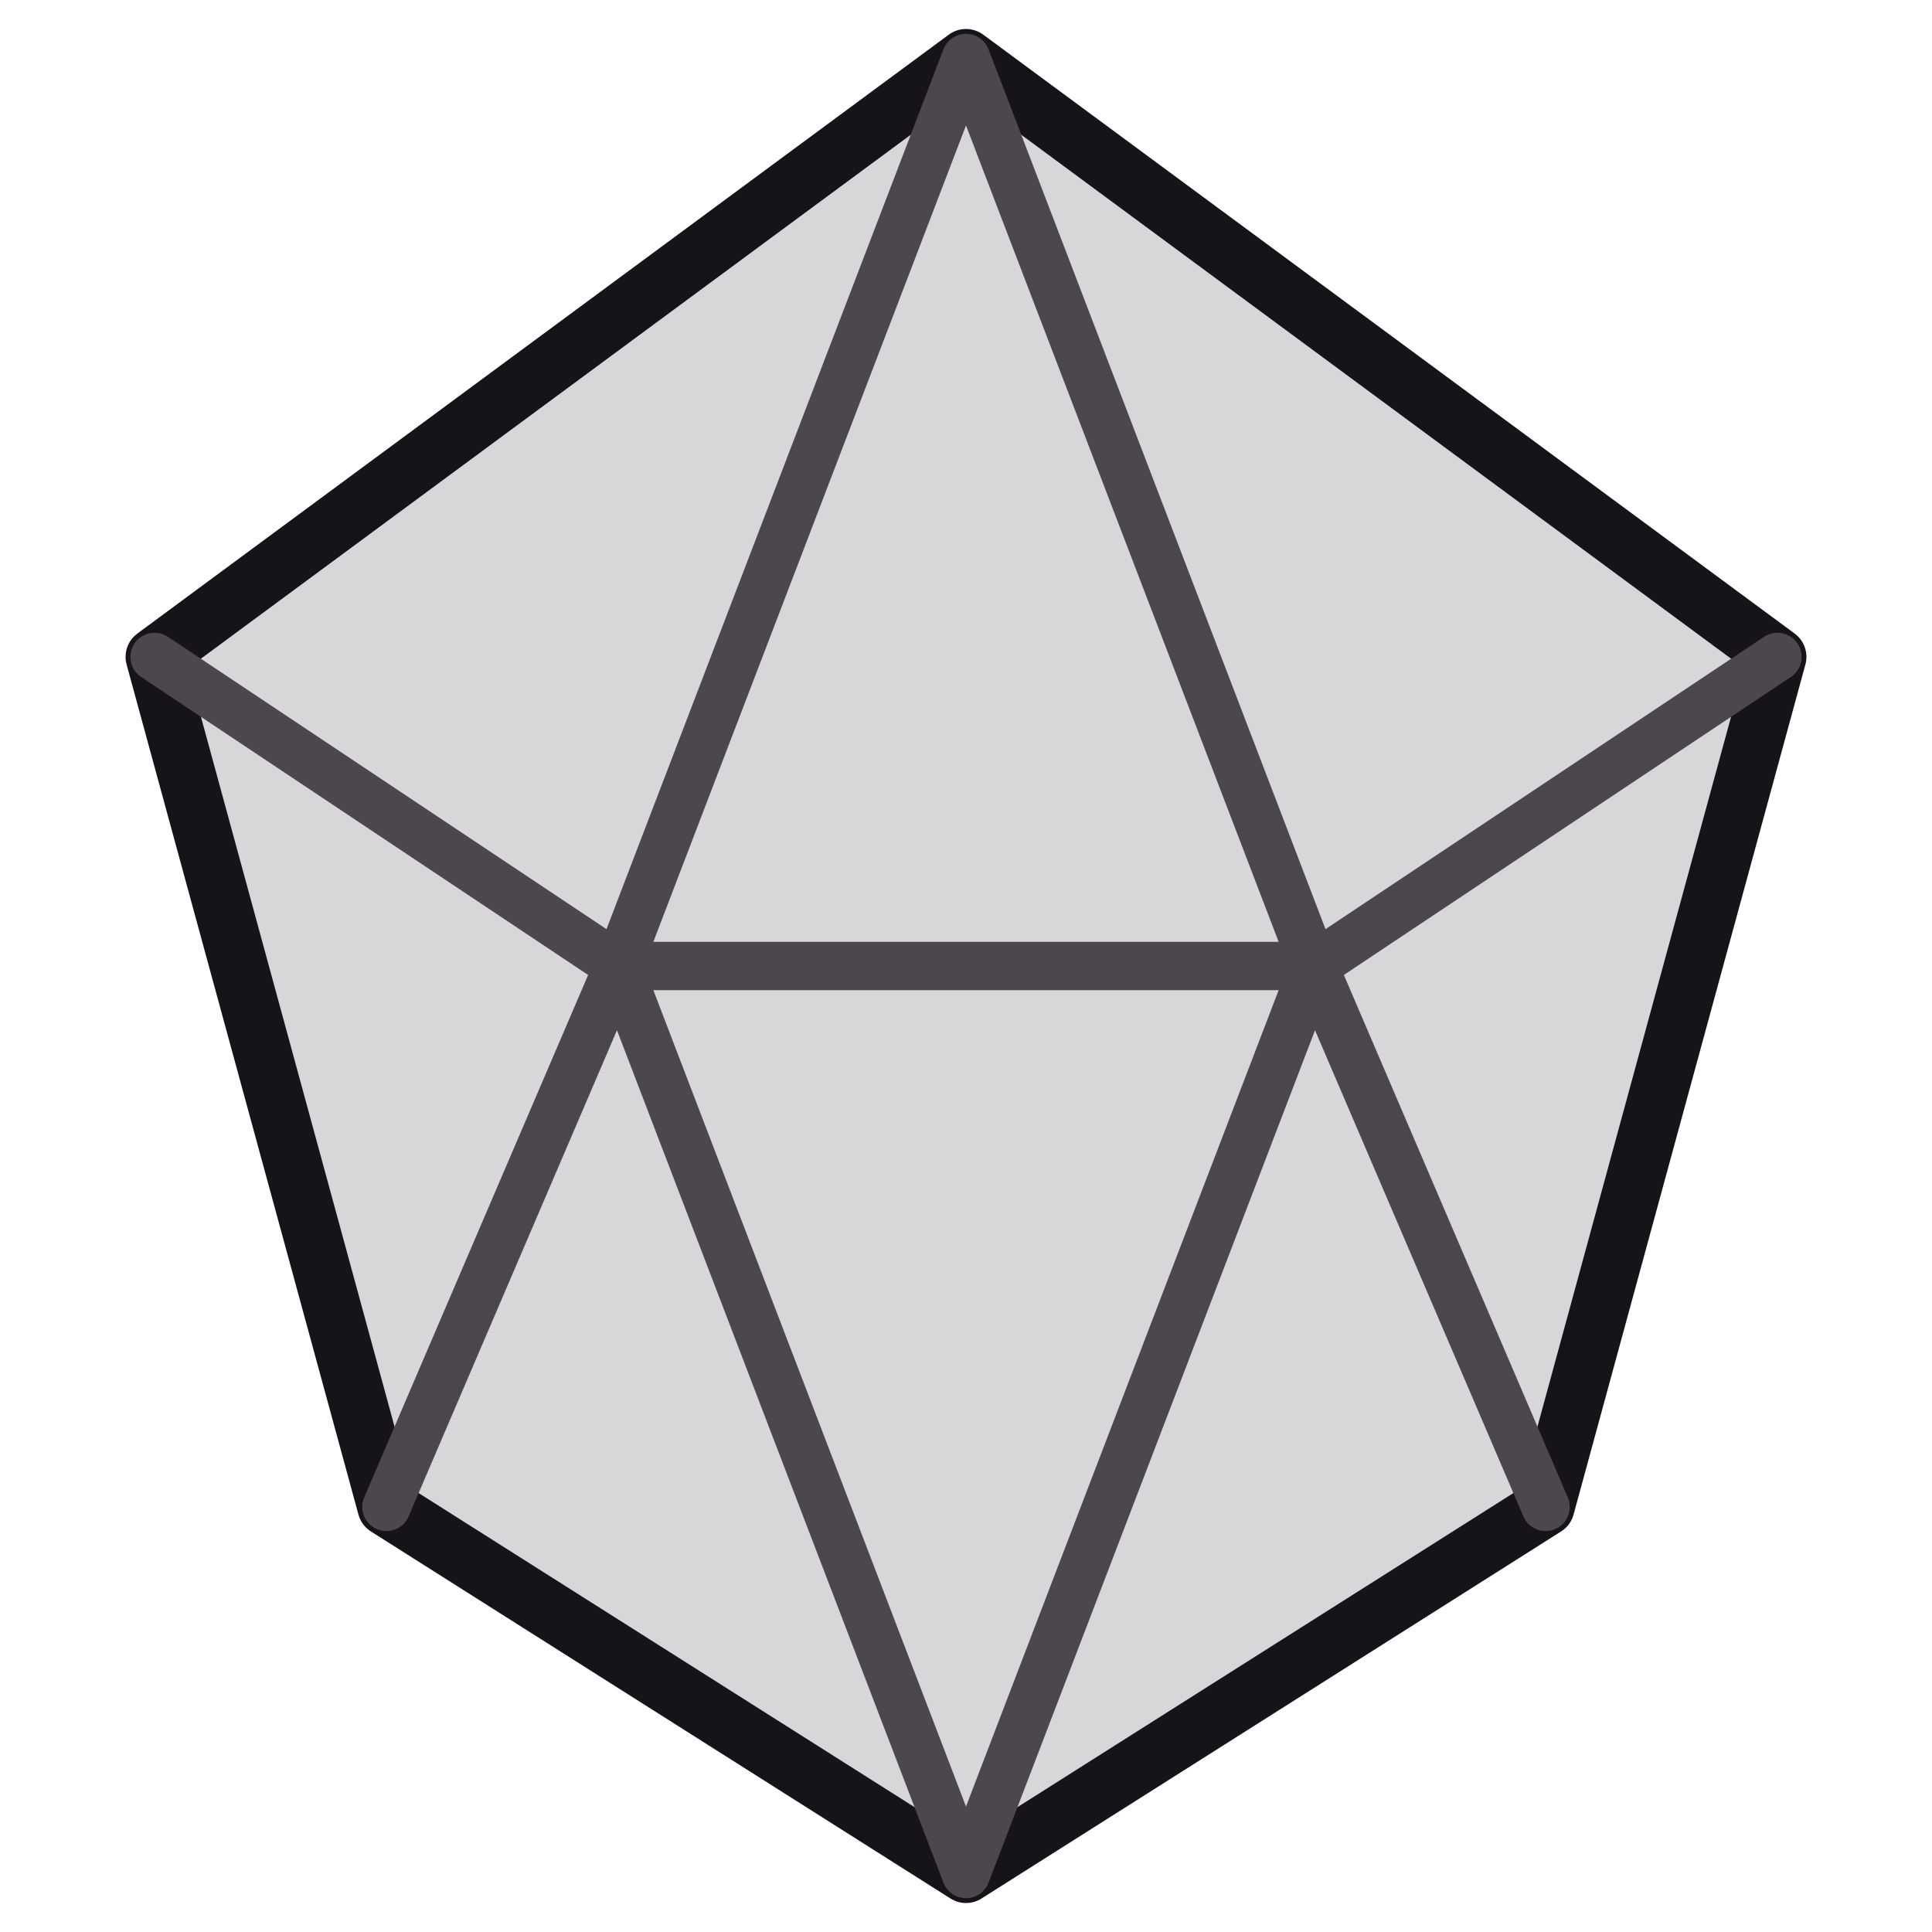
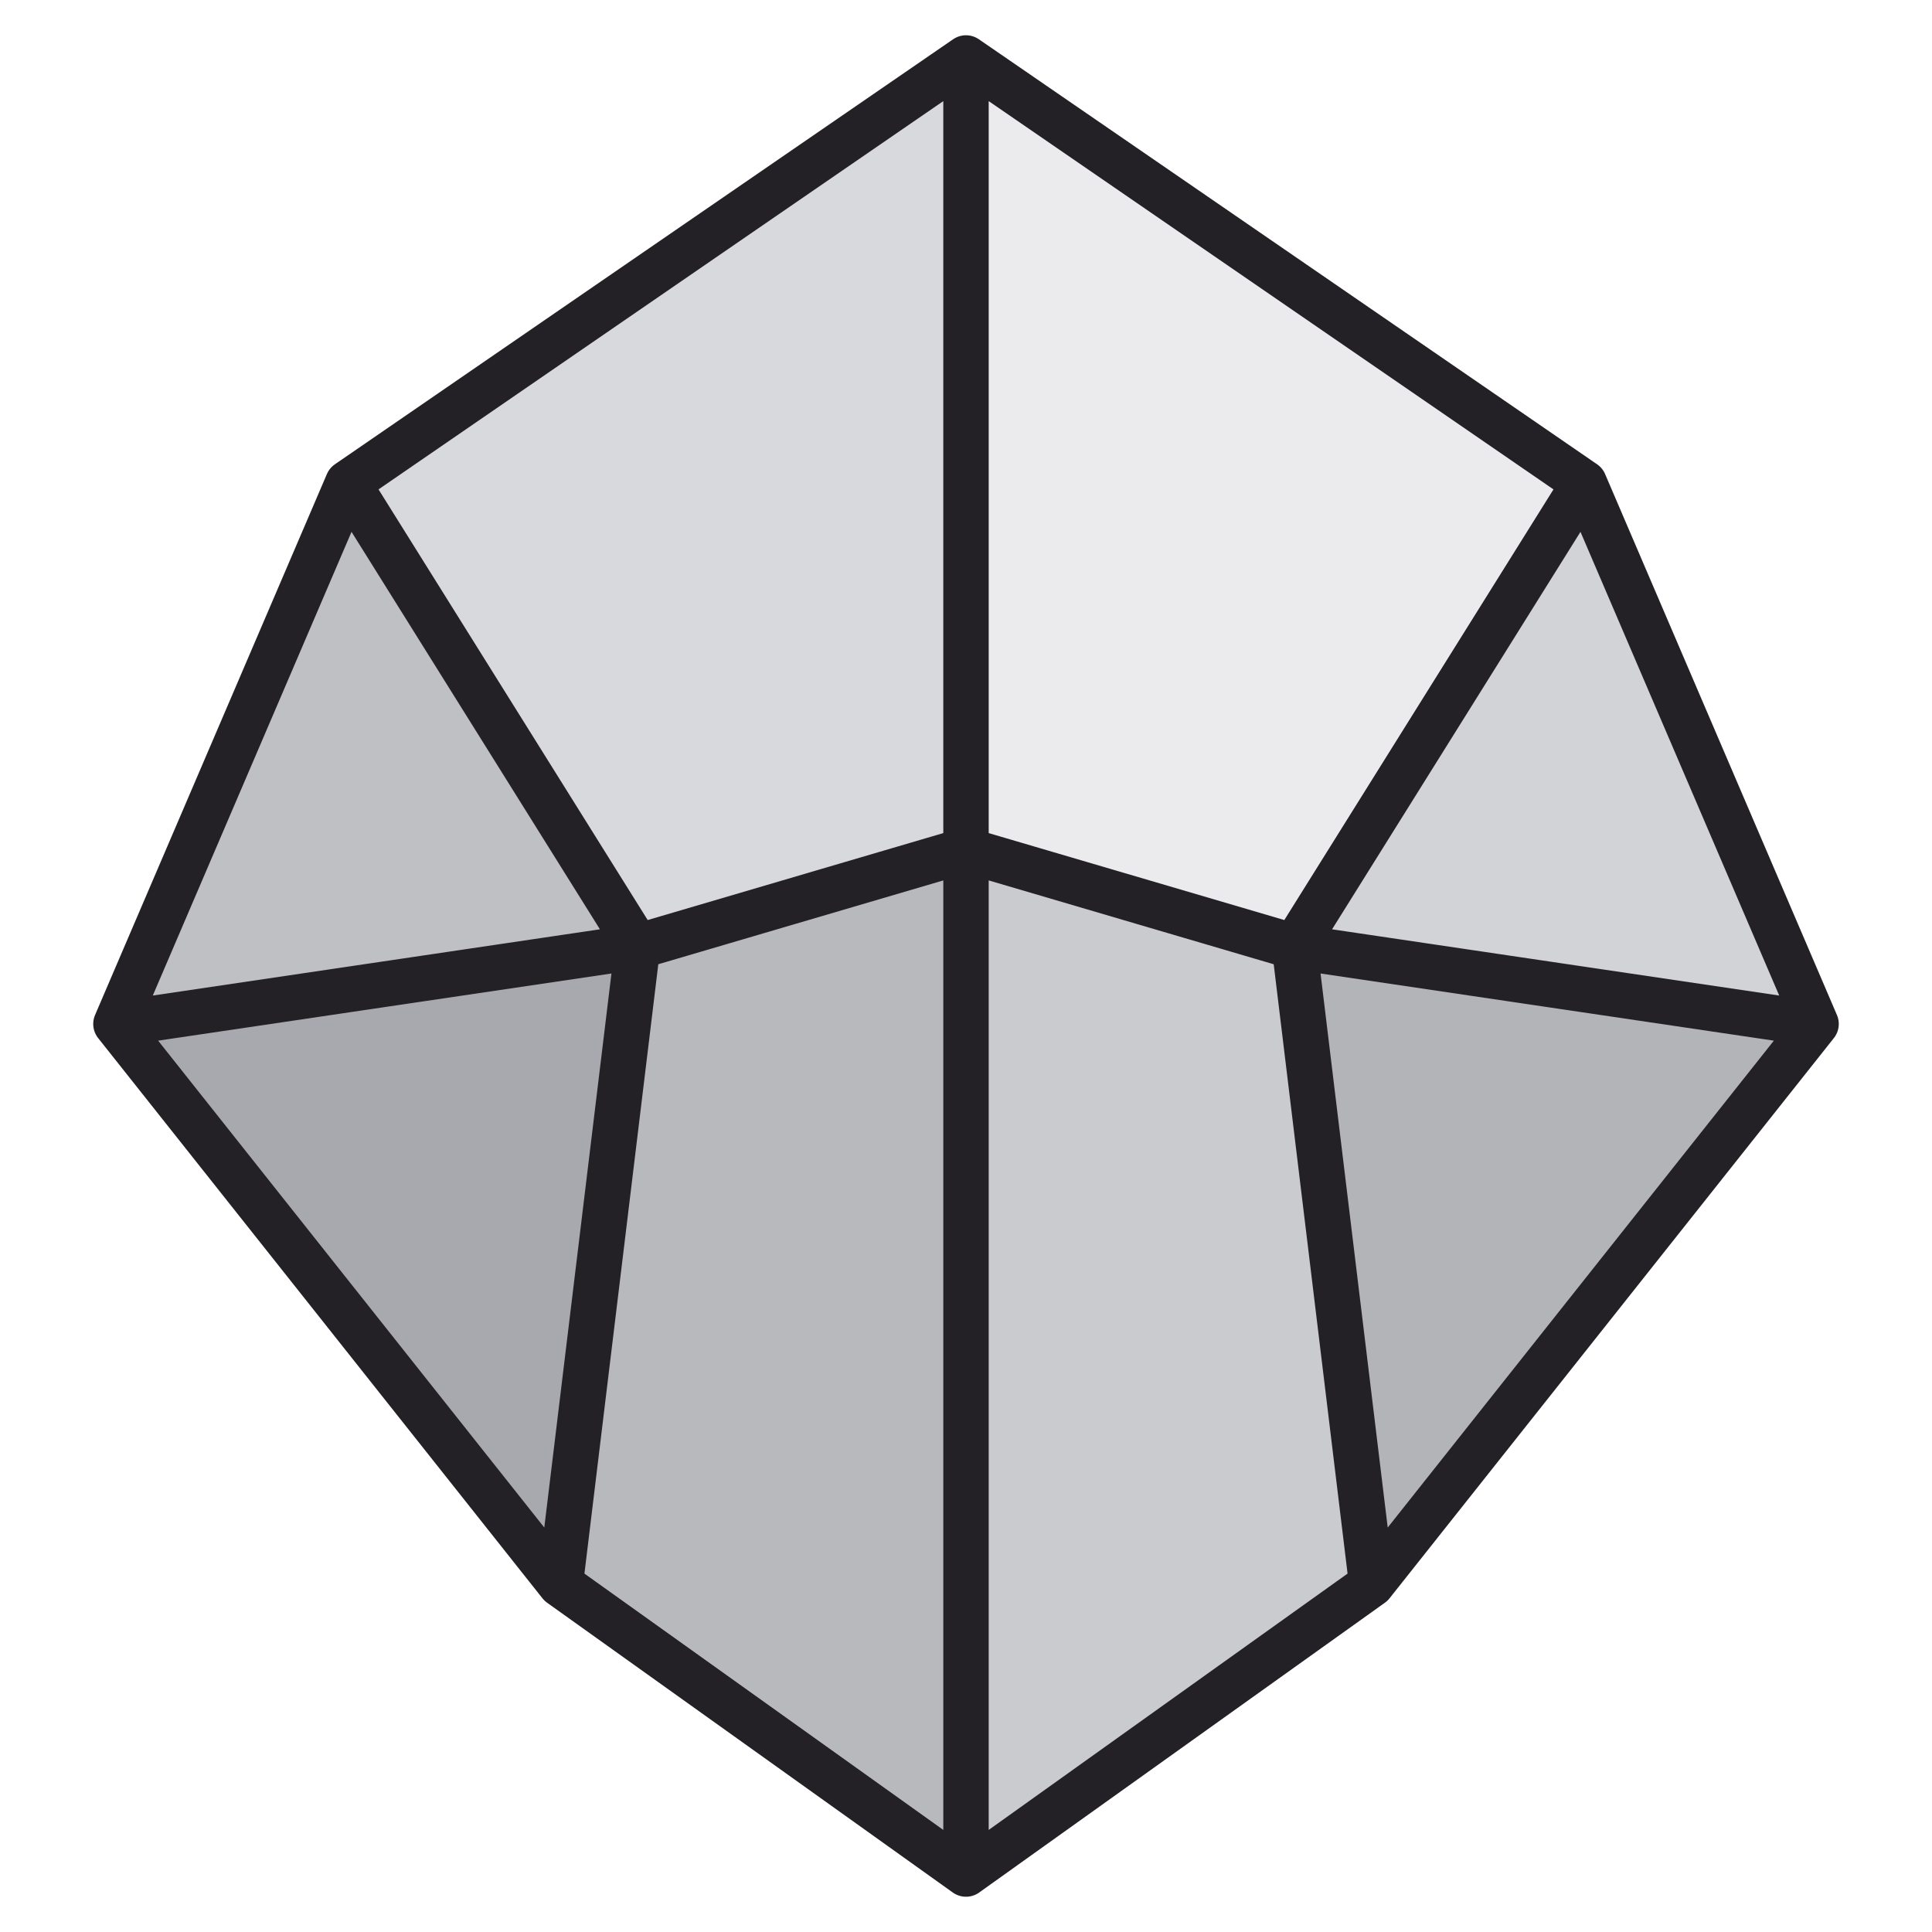
<svg xmlns="http://www.w3.org/2000/svg" viewBox="0 0 100 100" role="img" aria-label="d10">
-   <path d="M50 3 92 34 80 78 50 97 20 78 8 34Z" fill="#d7d7d9" stroke="#171419" stroke-linejoin="round" stroke-width="3" />
-   <path d="M50 3 68 50 50 97 32 50ZM8 34l24 16-12 28m72-44L68 50l12 28M32 50h36" fill="none" stroke="#4b474d" stroke-linecap="round" stroke-linejoin="round" stroke-width="2.5" />
+   <polygon points="50,3 18,25 33,49 50,44" fill="#d8d9dc" />
+   <polygon points="50,3 50,44 67,49 82,25" fill="#ebebed" />
+   <polygon points="18,25 6,53 33,49" fill="#bfc0c4" />
+   <polygon points="82,25 67,49 94,53" fill="#d2d3d6" />
+   <polygon points="6,53 29,82 33,49" fill="#a8a9ae" />
+   <polygon points="33,49 29,82 50,97 50,44" fill="#b8b9bd" />
+   <polygon points="50,44 50,97 71,82 67,49" fill="#cacbce" />
+   <polygon points="67,49 71,82 94,53" fill="#b3b4b8" />
+   <path d="M50 3 82 25 94 53 71 82 50 97 29 82 6 53 18 25Zm0 0v41M18 25l15 24L6 53m76-28L67 49l27 4M33 49l17-5 17 5M6 53l23 29 4-33m61 4L71 82l-4-33M29 82l21 15V44m21 38L50 97" fill="none" stroke="#242126" stroke-linecap="round" stroke-linejoin="round" stroke-width="2.35" />
</svg>
